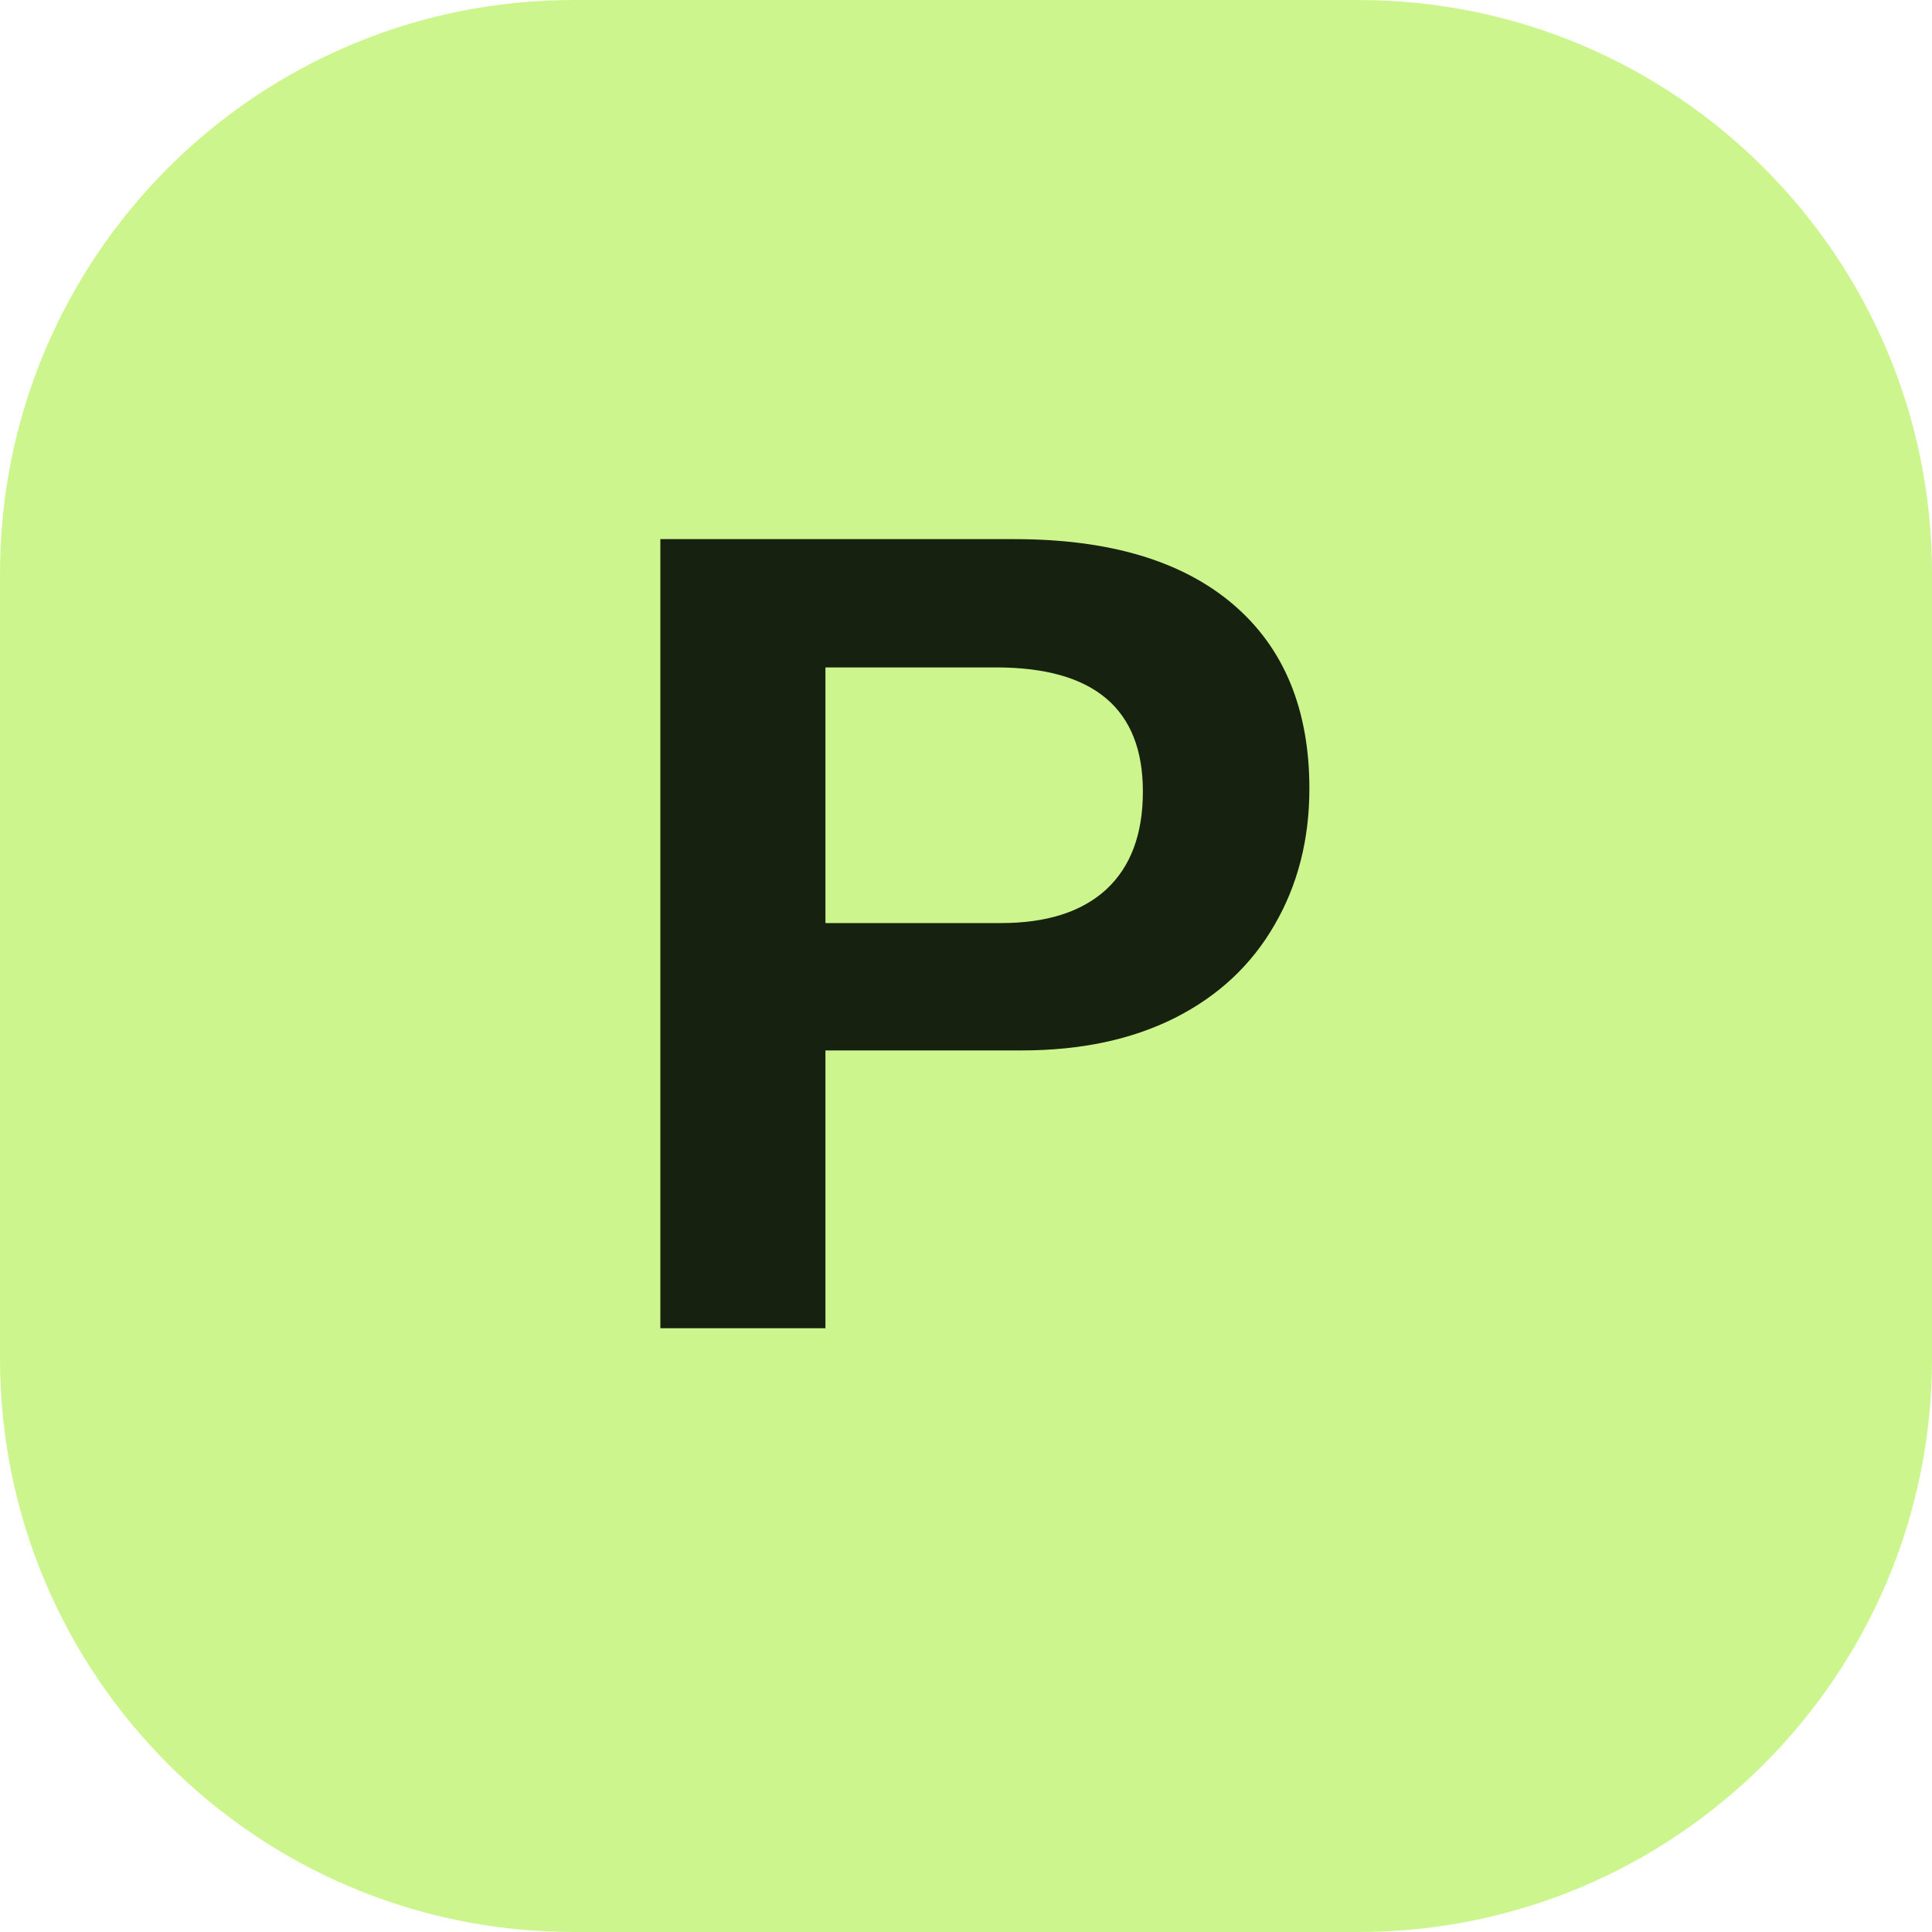
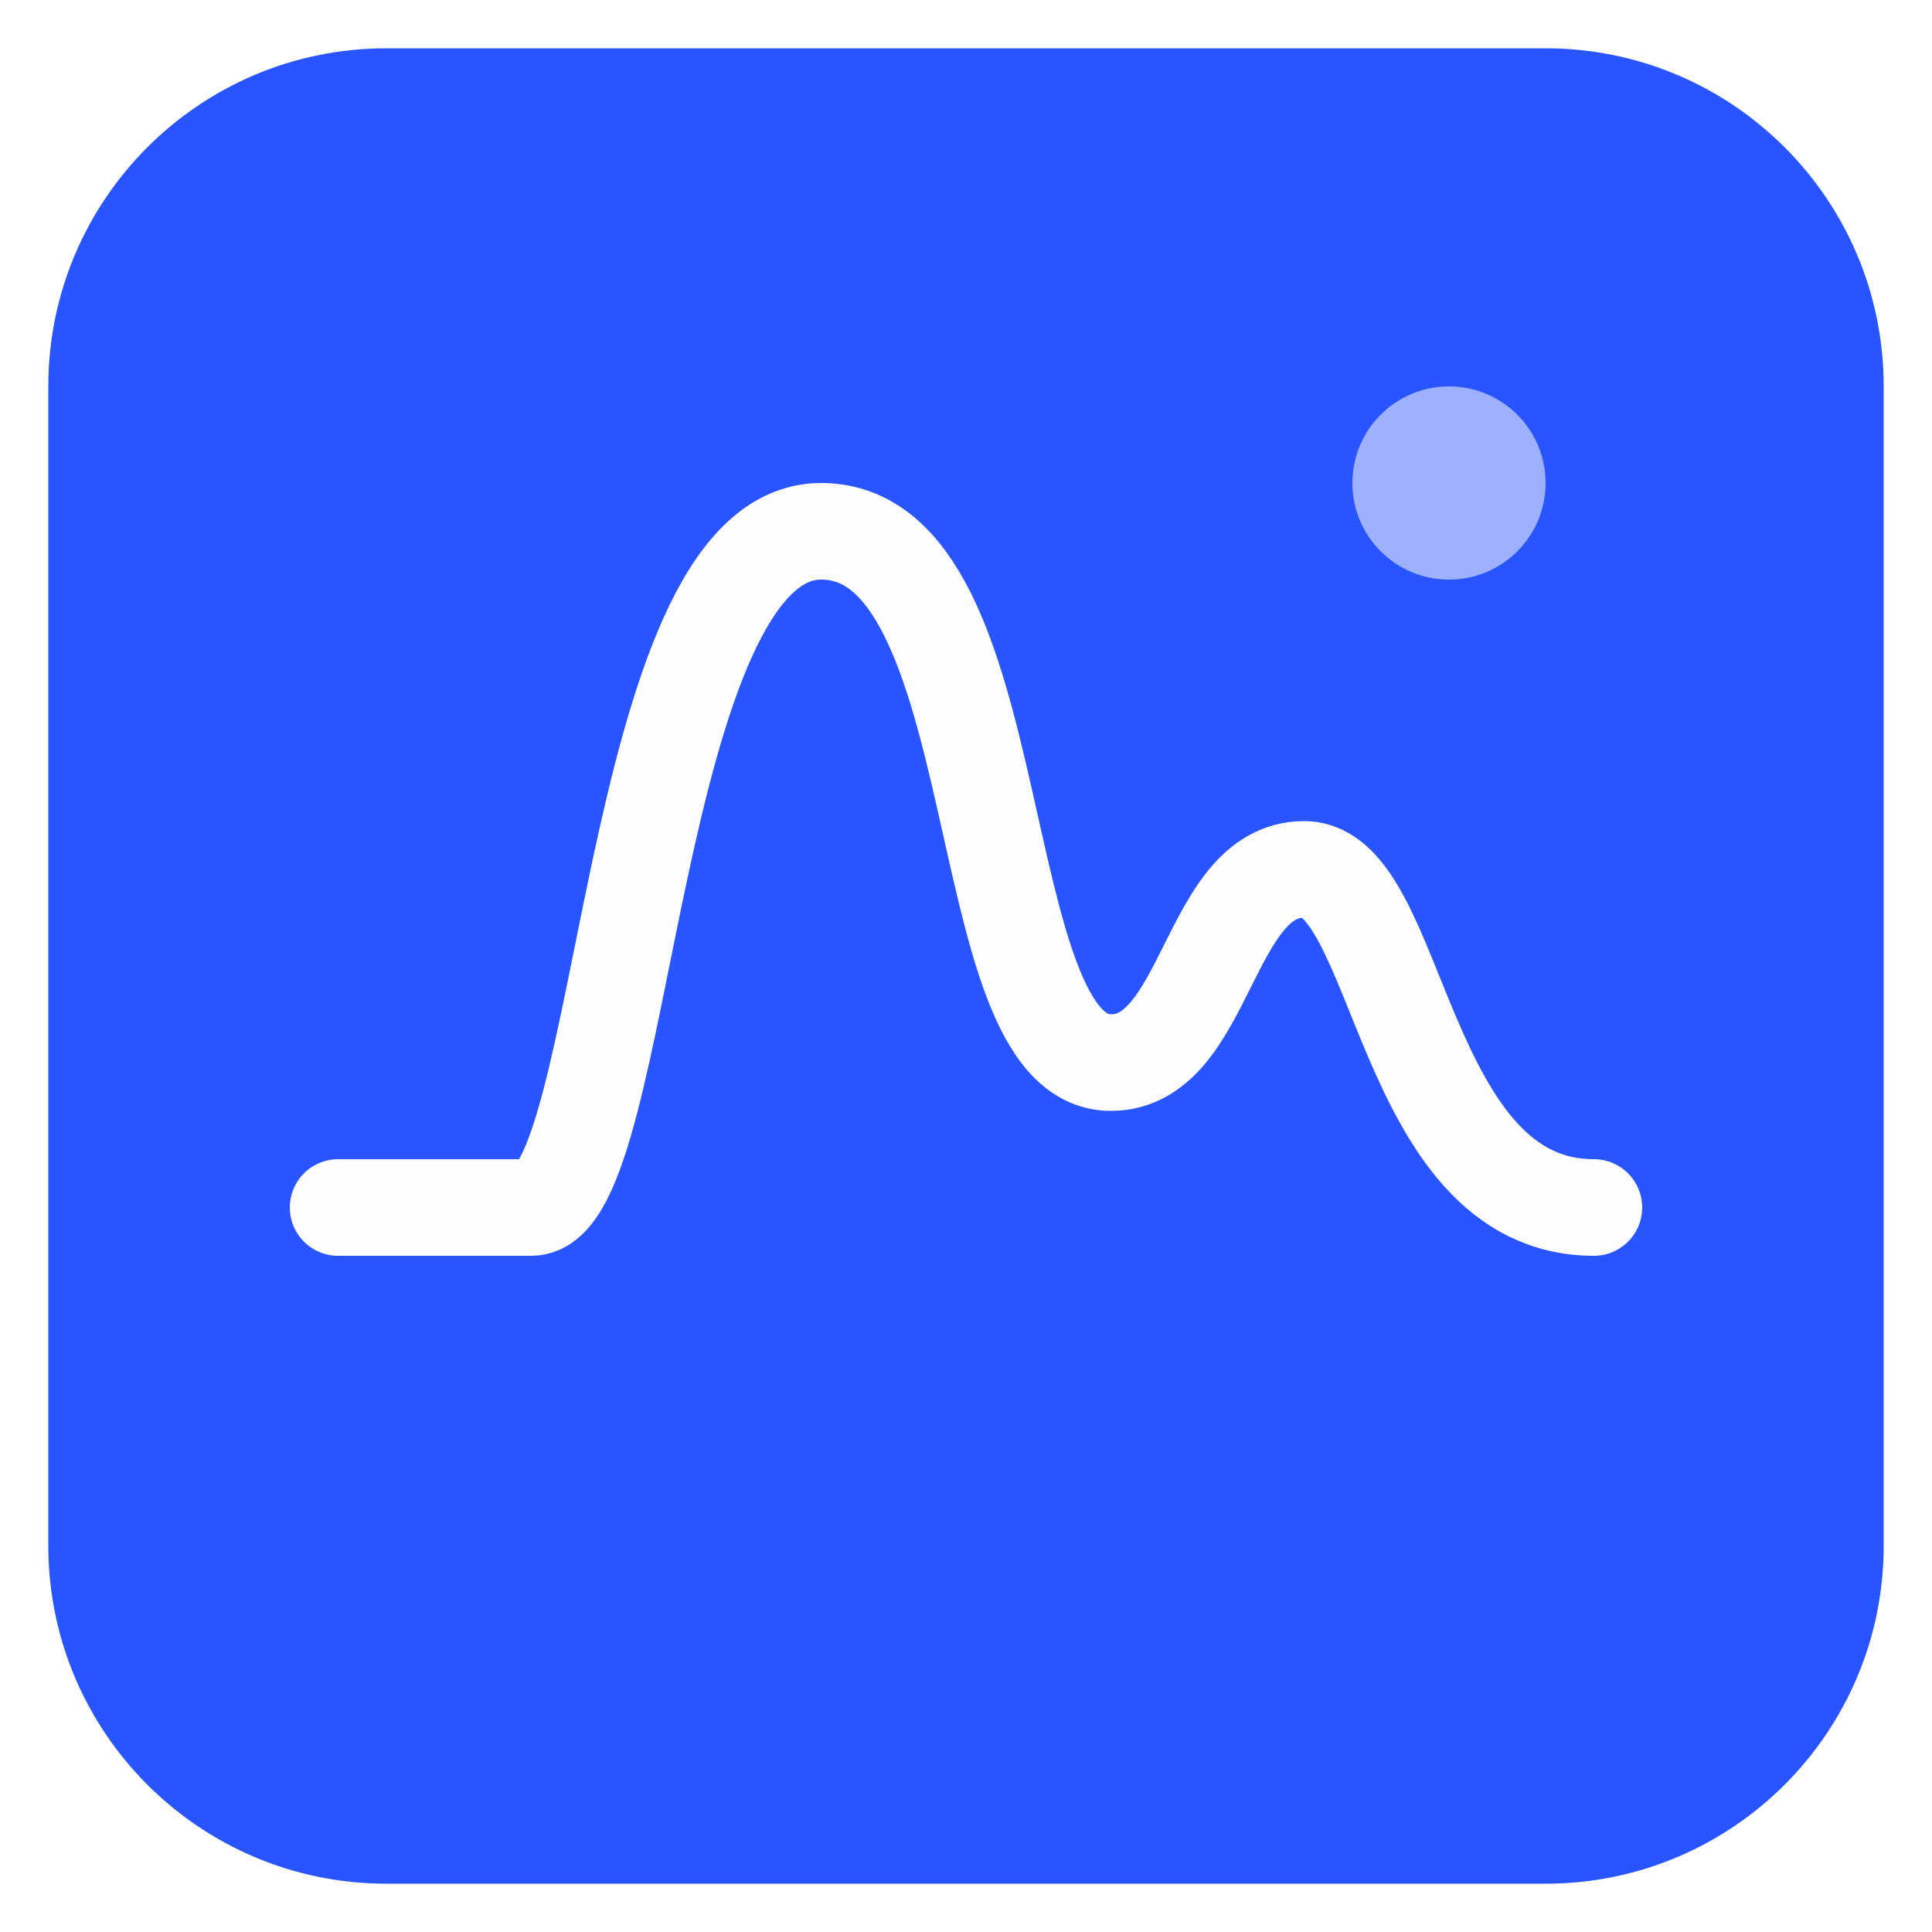
- <svg xmlns="http://www.w3.org/2000/svg" viewBox="0 0 64 64">
-   <rect width="64" height="64" rx="19" fill="#ccf68d" />
-   <text x="32" y="44" font-family="Arial,sans-serif" font-size="38" font-weight="700" text-anchor="middle" fill="#172110">P</text>
+ <svg xmlns="http://www.w3.org/2000/svg" viewBox="0 0 40 40">
+   <rect x="1" y="1" width="38" height="38" rx="7" fill="#2855ff" />
+   <path d="M7 25h4c2 0 2-14 6-14s3 11 6 11c2 0 2-4 4-4s2 7 6 7" fill="none" stroke="#fdfdfe" stroke-width="2" stroke-linecap="round" />
+   <circle cx="30" cy="10" r="2" fill="#fdfdfe" opacity=".55" />
</svg>
